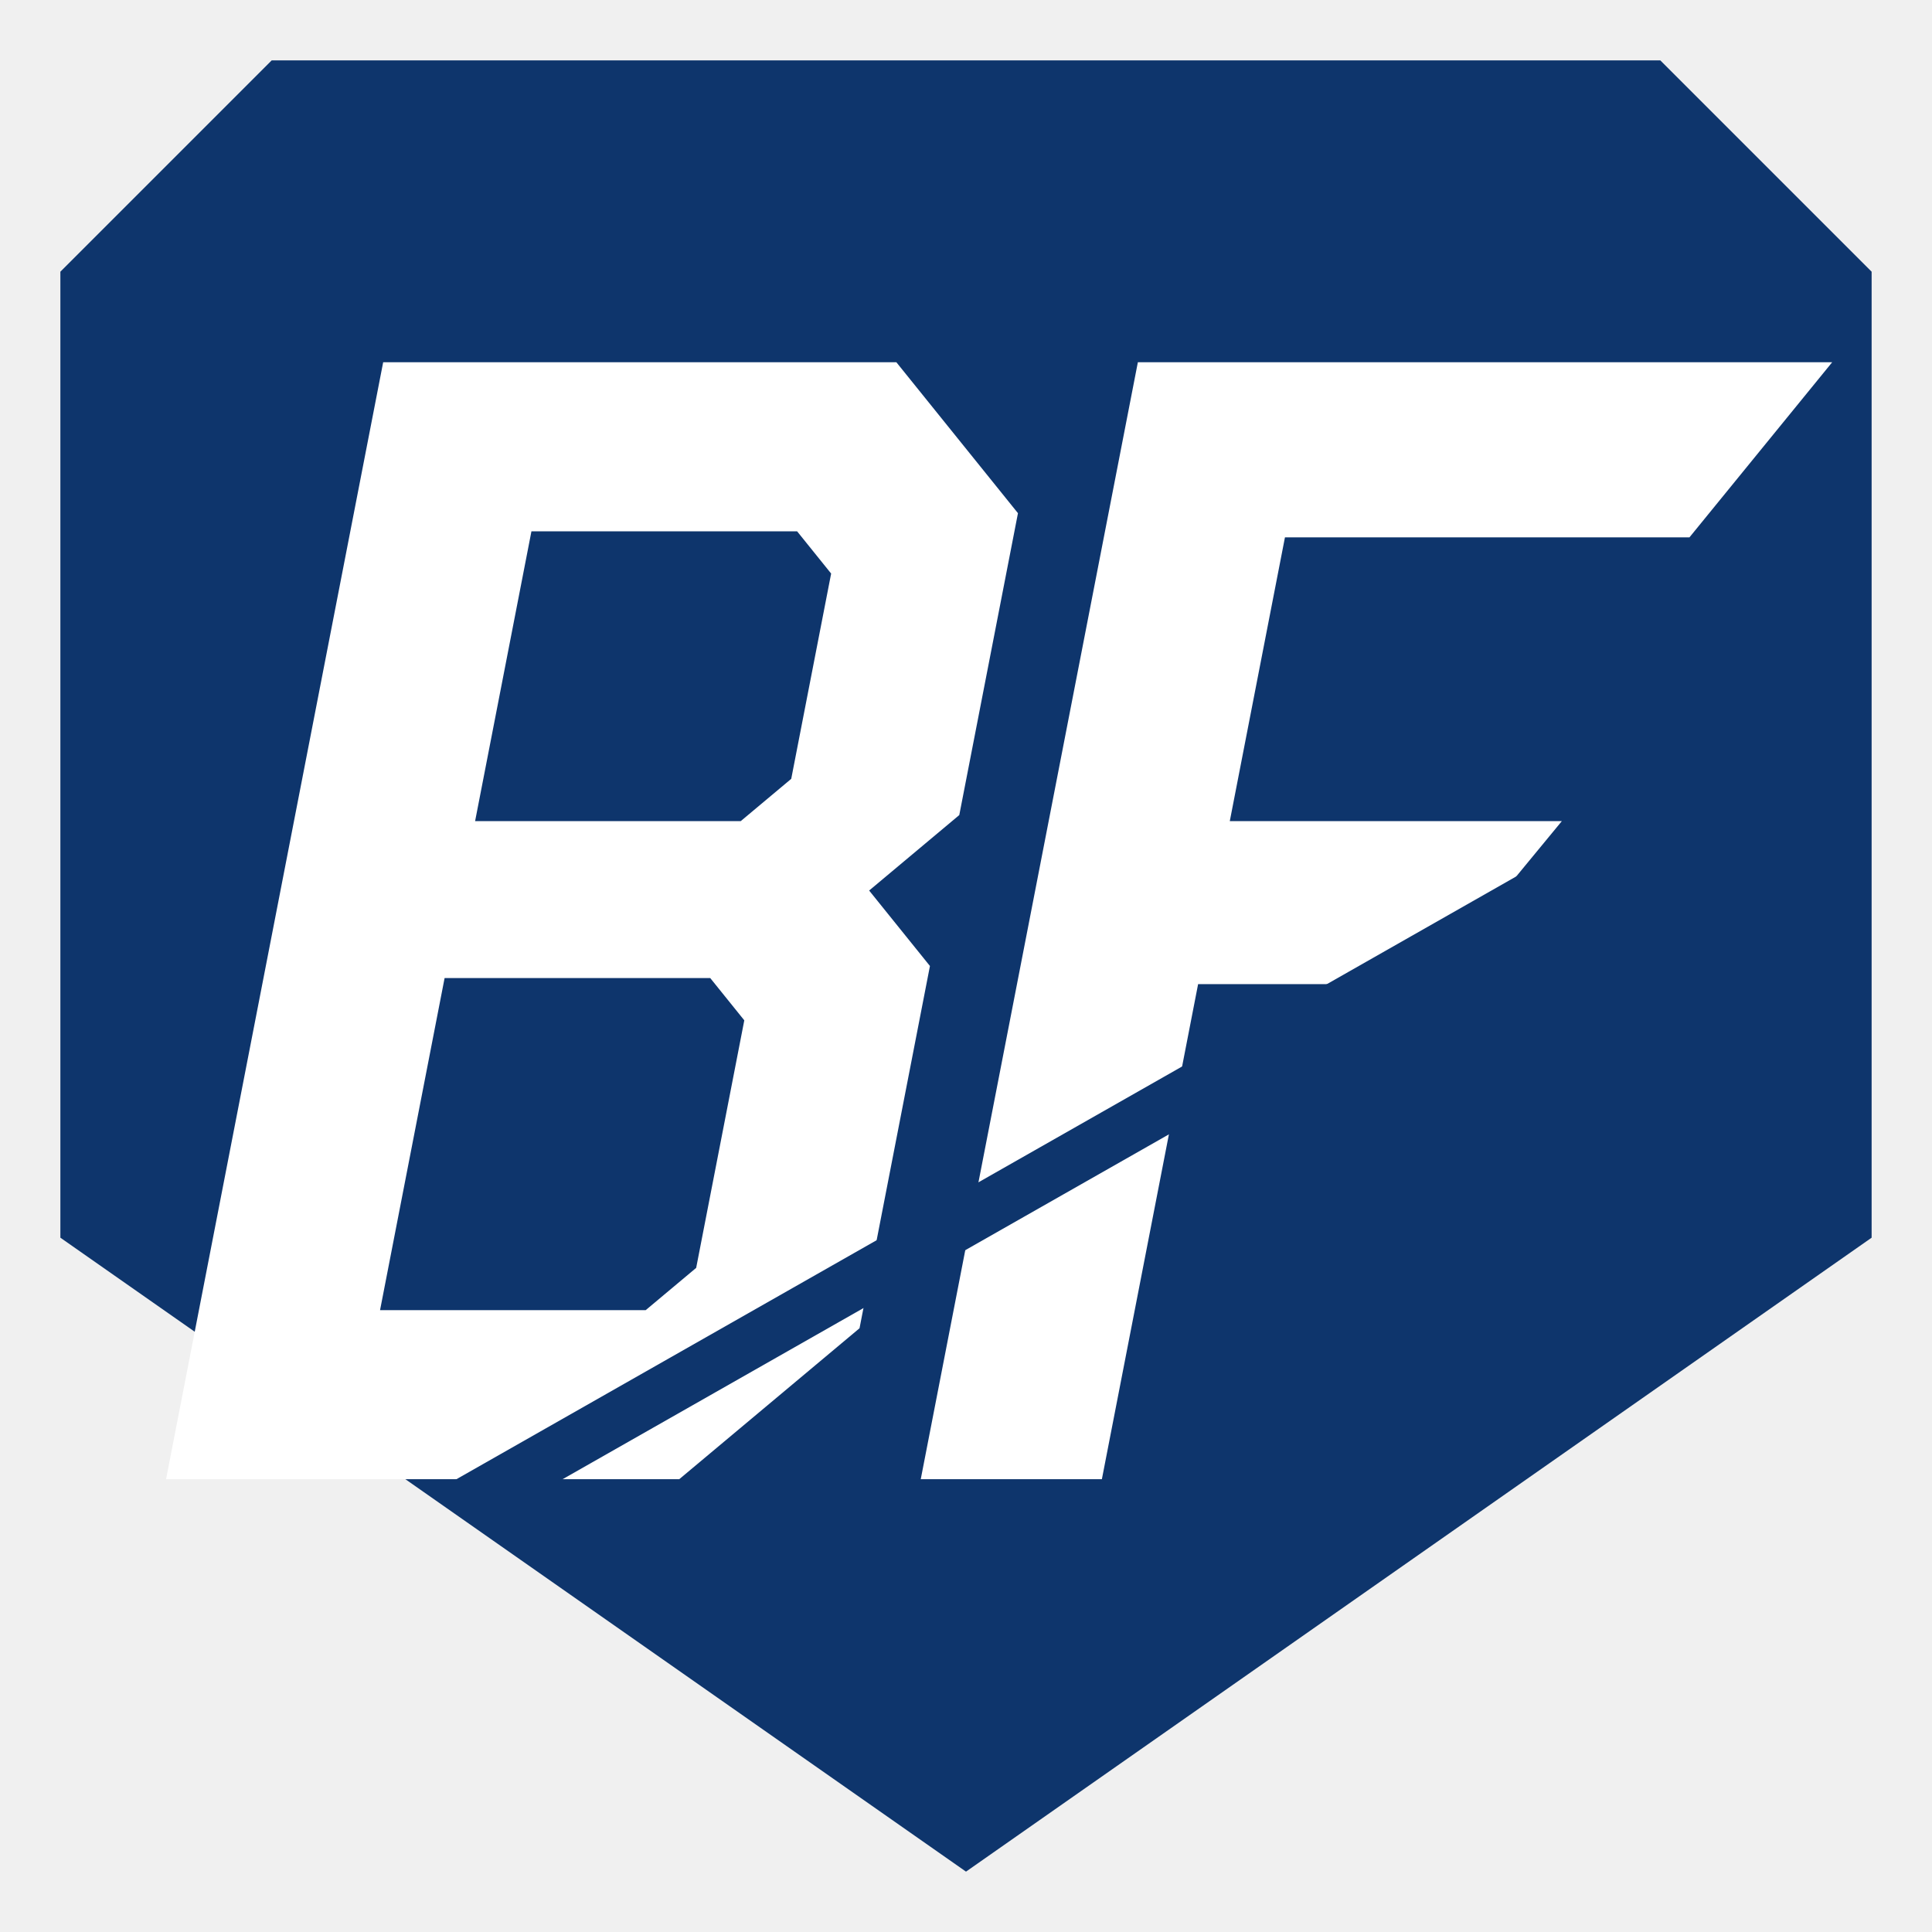
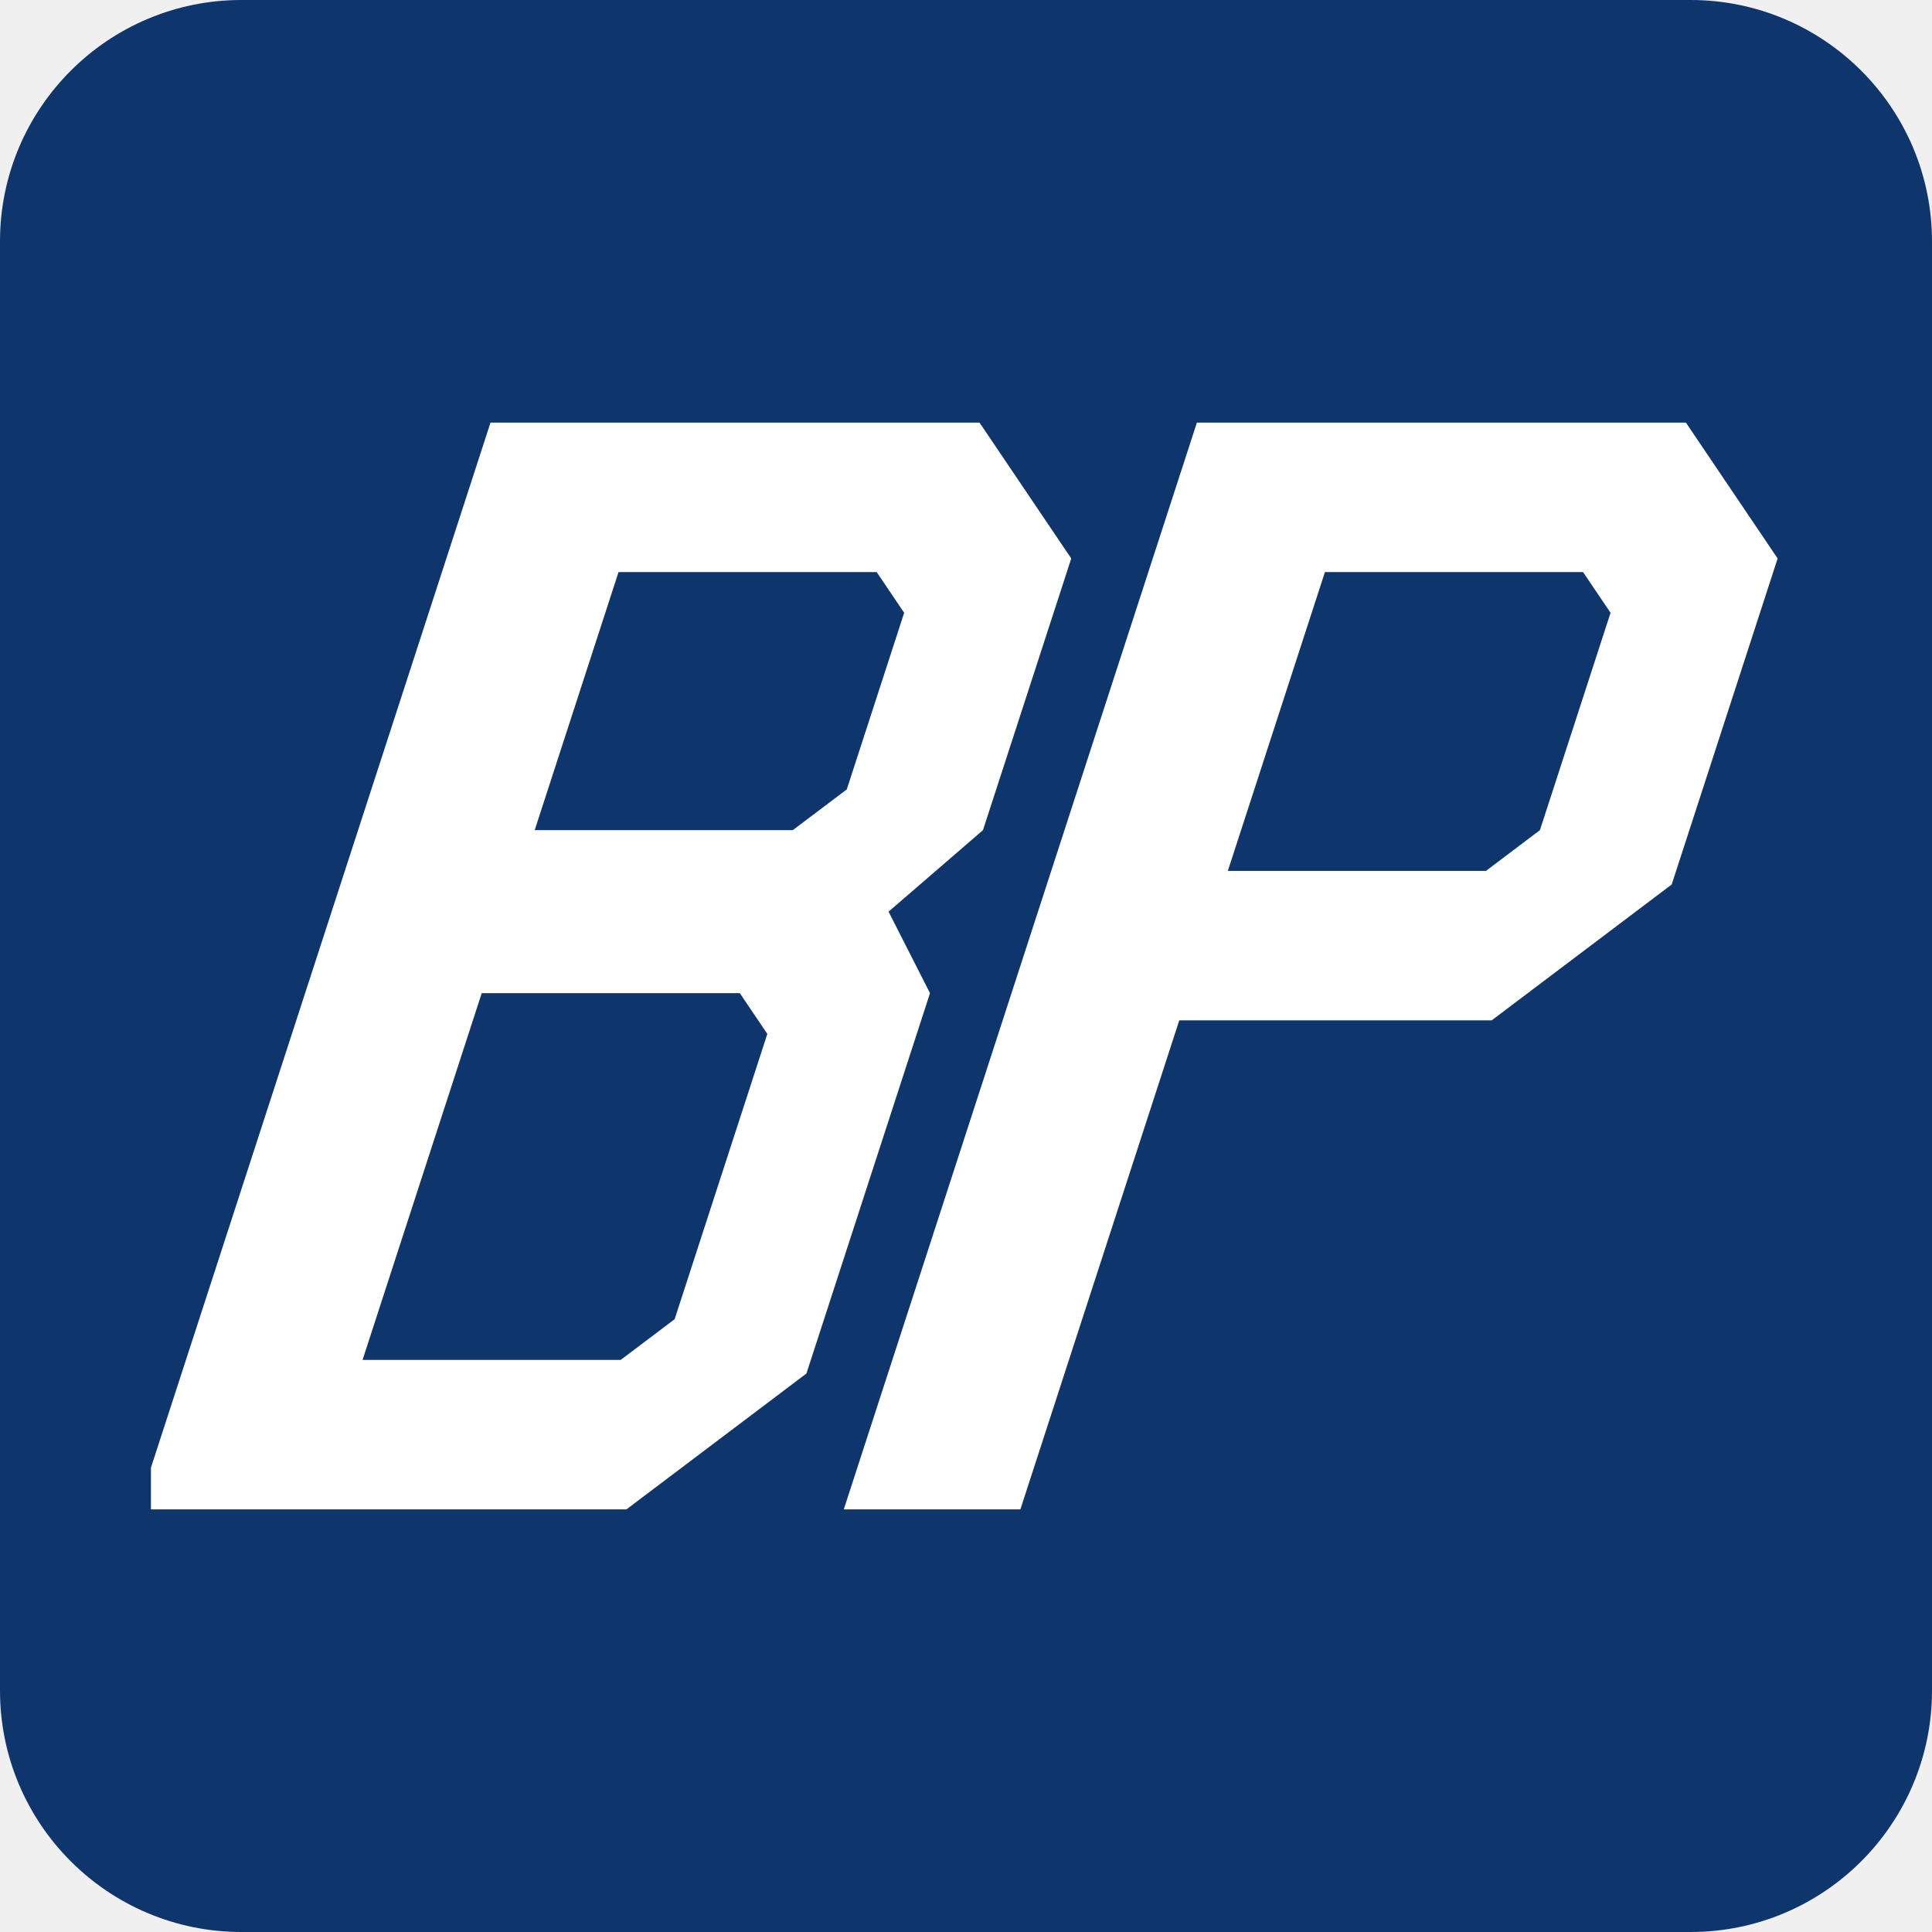
<svg xmlns="http://www.w3.org/2000/svg" viewBox="0 0 64 64">
-   <defs>
-     <mask id="c">
-       <rect width="64" height="64" fill="#fff" />
-       <path d="M0 57.6 L64 21.2 L64 23.2 L0 59.6 Z" fill="#000" />
-     </mask>
-   </defs>
-   <path d="M9 2 H55 L62 9 V41 L32 62 L2 41 V9 Z" fill="#0E356C" />
-   <g mask="url(#c)">
-     <g transform="translate(32 31) skewX(-11) translate(-32 -31)" fill="#fff" fill-rule="evenodd">
-       <path d="M9 12 H26 L31 17 V27 L28.5 29.5 L31 32 V44 L26 49 H9 Z M15 17.6 H23.8 L25.2 19 V25.8 L23.8 27.2 H15 Z M15 32.4 H23.8 L25.2 33.8 V42 L23.8 43.4 H15 Z" />
-       <path d="M34 12 H57 L53.4 17.8 H40 V27.2 H51 L47.6 32.6 H40 V49 H34 Z" />
+   <rect width="64" height="64" rx="8" fill="#0E356C" />
+   <svg x="5" y="8" width="54" height="48" viewBox="33 7 60 46" fill="#fff">
+     <g transform="translate(50 30) skewX(-18) translate(-50 -30)" fill-rule="evenodd">
+       <path d="M39 10 H57 L62 15 V25 L59.5 28 L62 31 V45 L57 50 H39 Z M45.5 15.5 H55 L56.5 17 V23.5 L55 25 H45.5 Z M45.5 31 H55 L56.5 32.5 V43 L55 44.5 H45.5 Z" />
+       <path d="M65 10 H83 L88 15 V27 L83 32 H71.5 V50 H65 Z M71.5 15.5 H81 L82.5 17 V25 L81 26.5 H71.5 Z" />
    </g>
-   </g>
+   </svg>
</svg>
